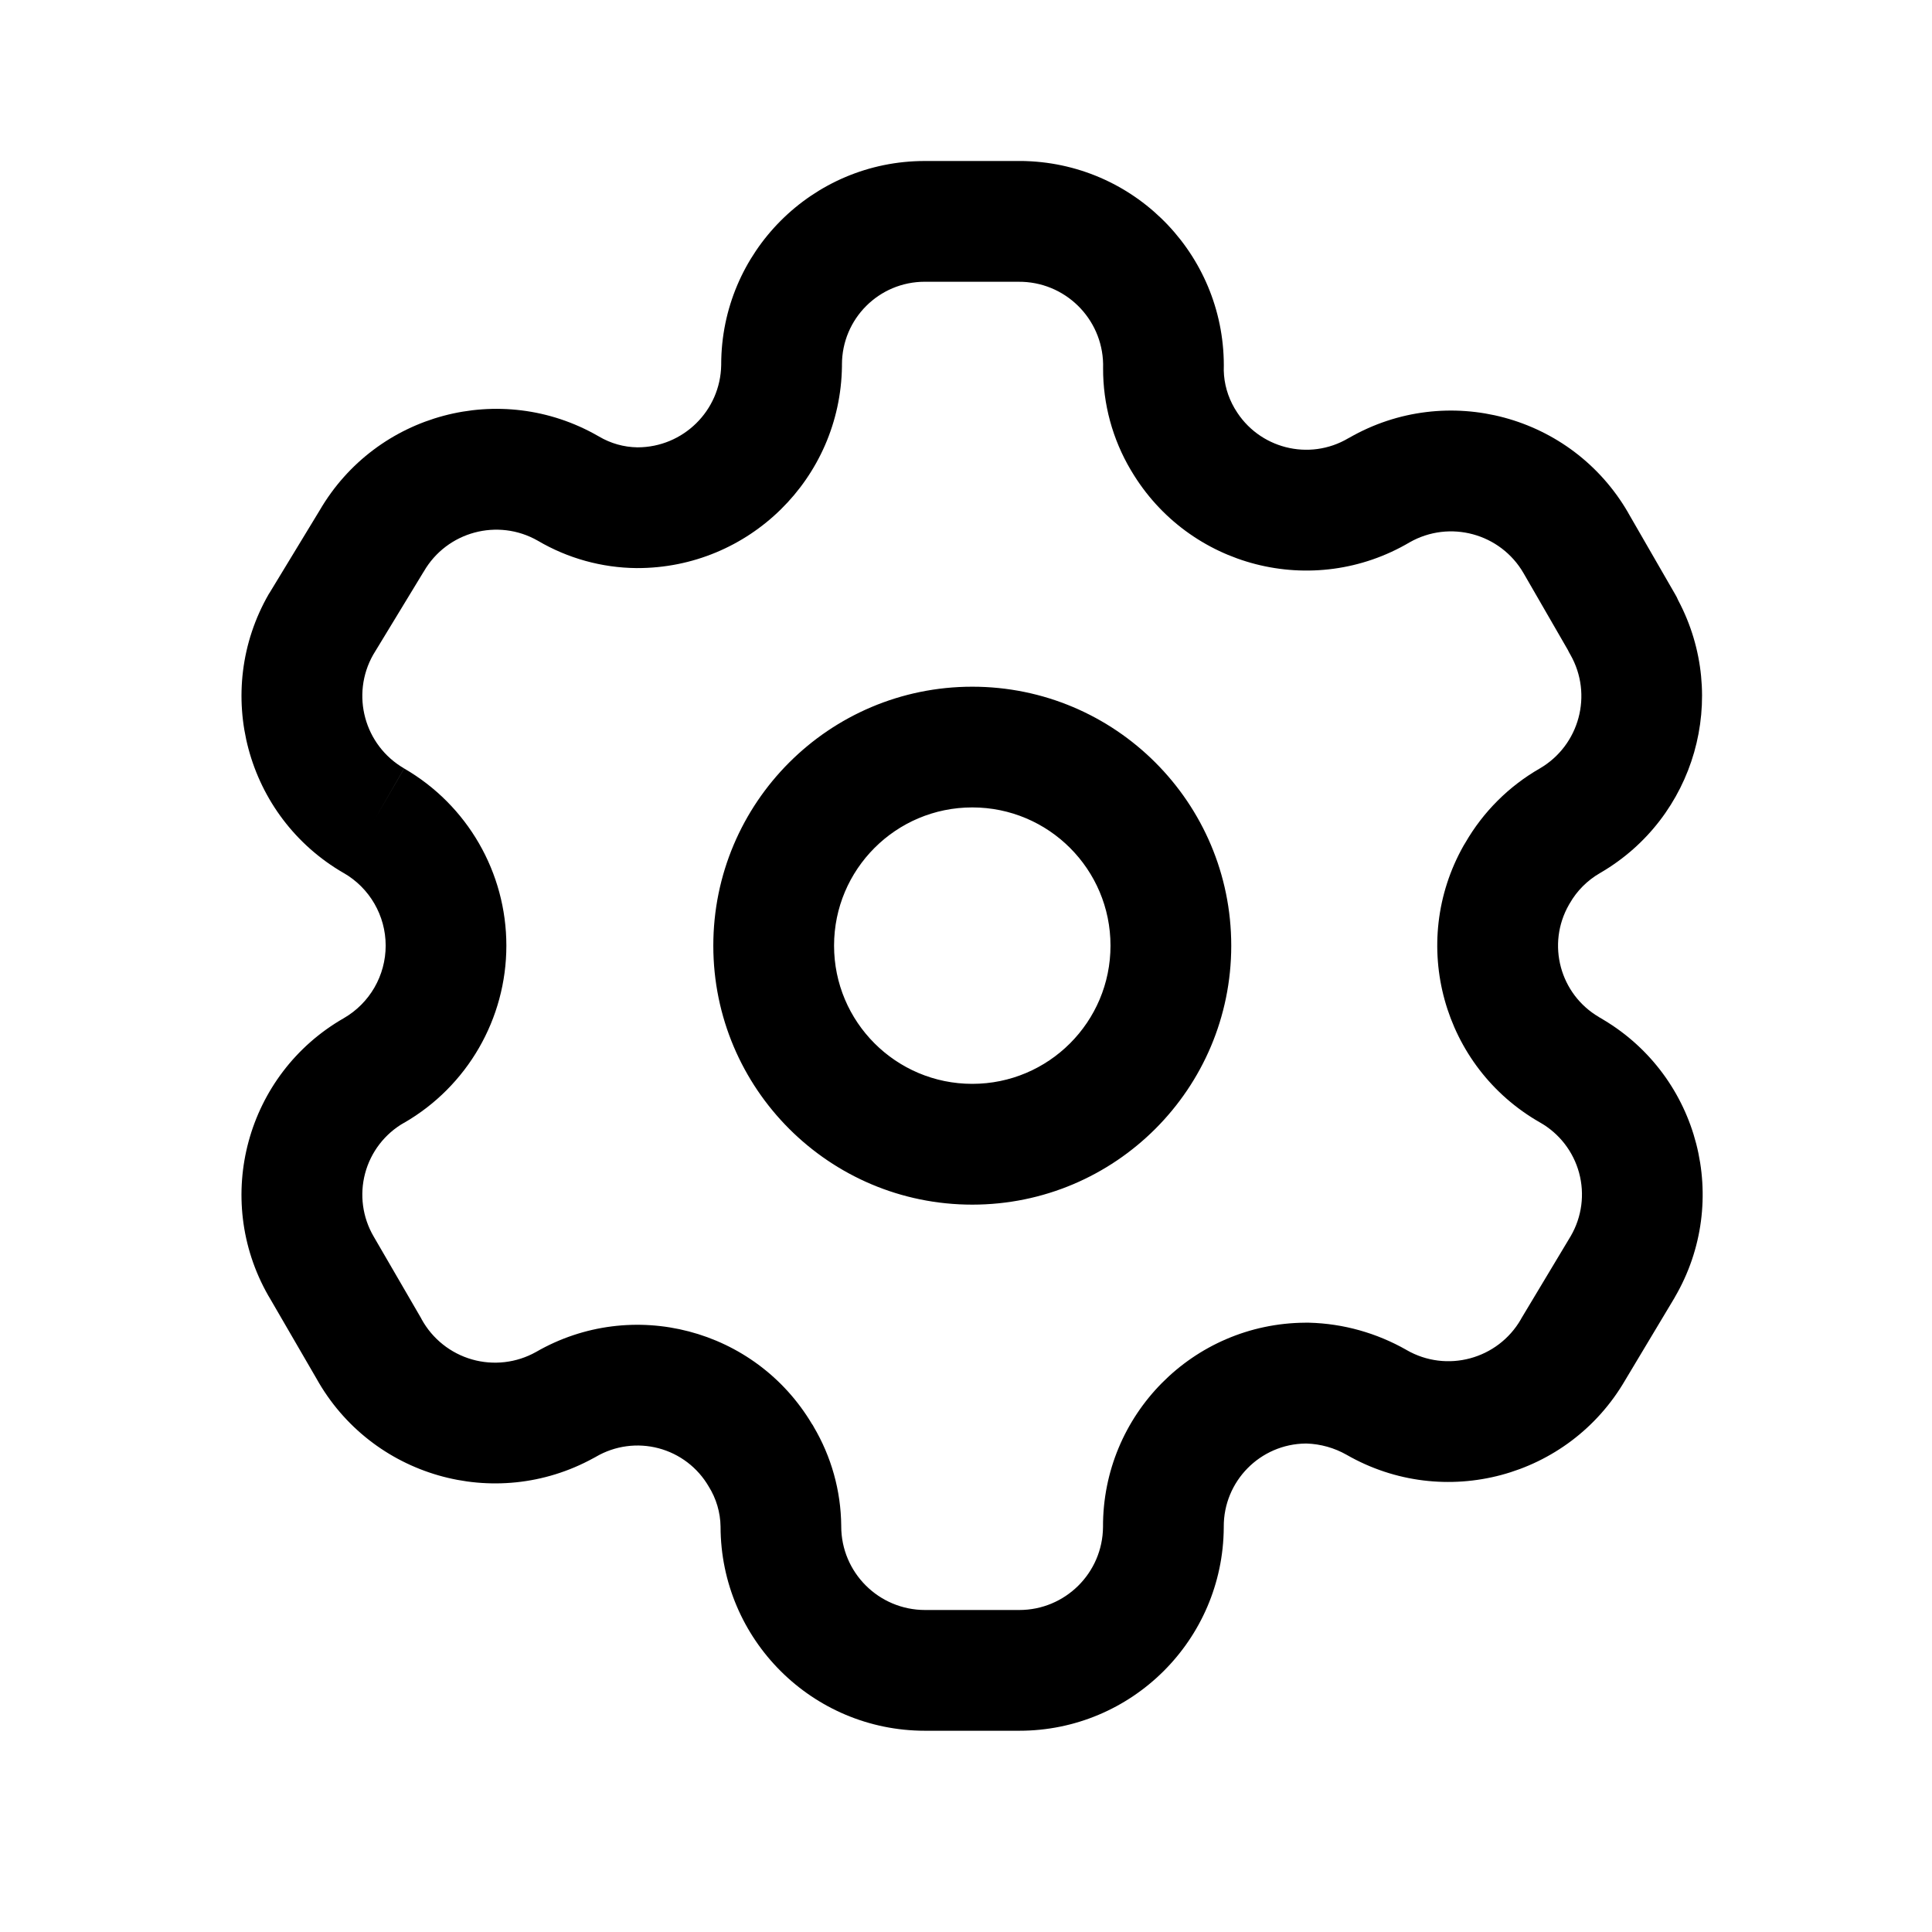
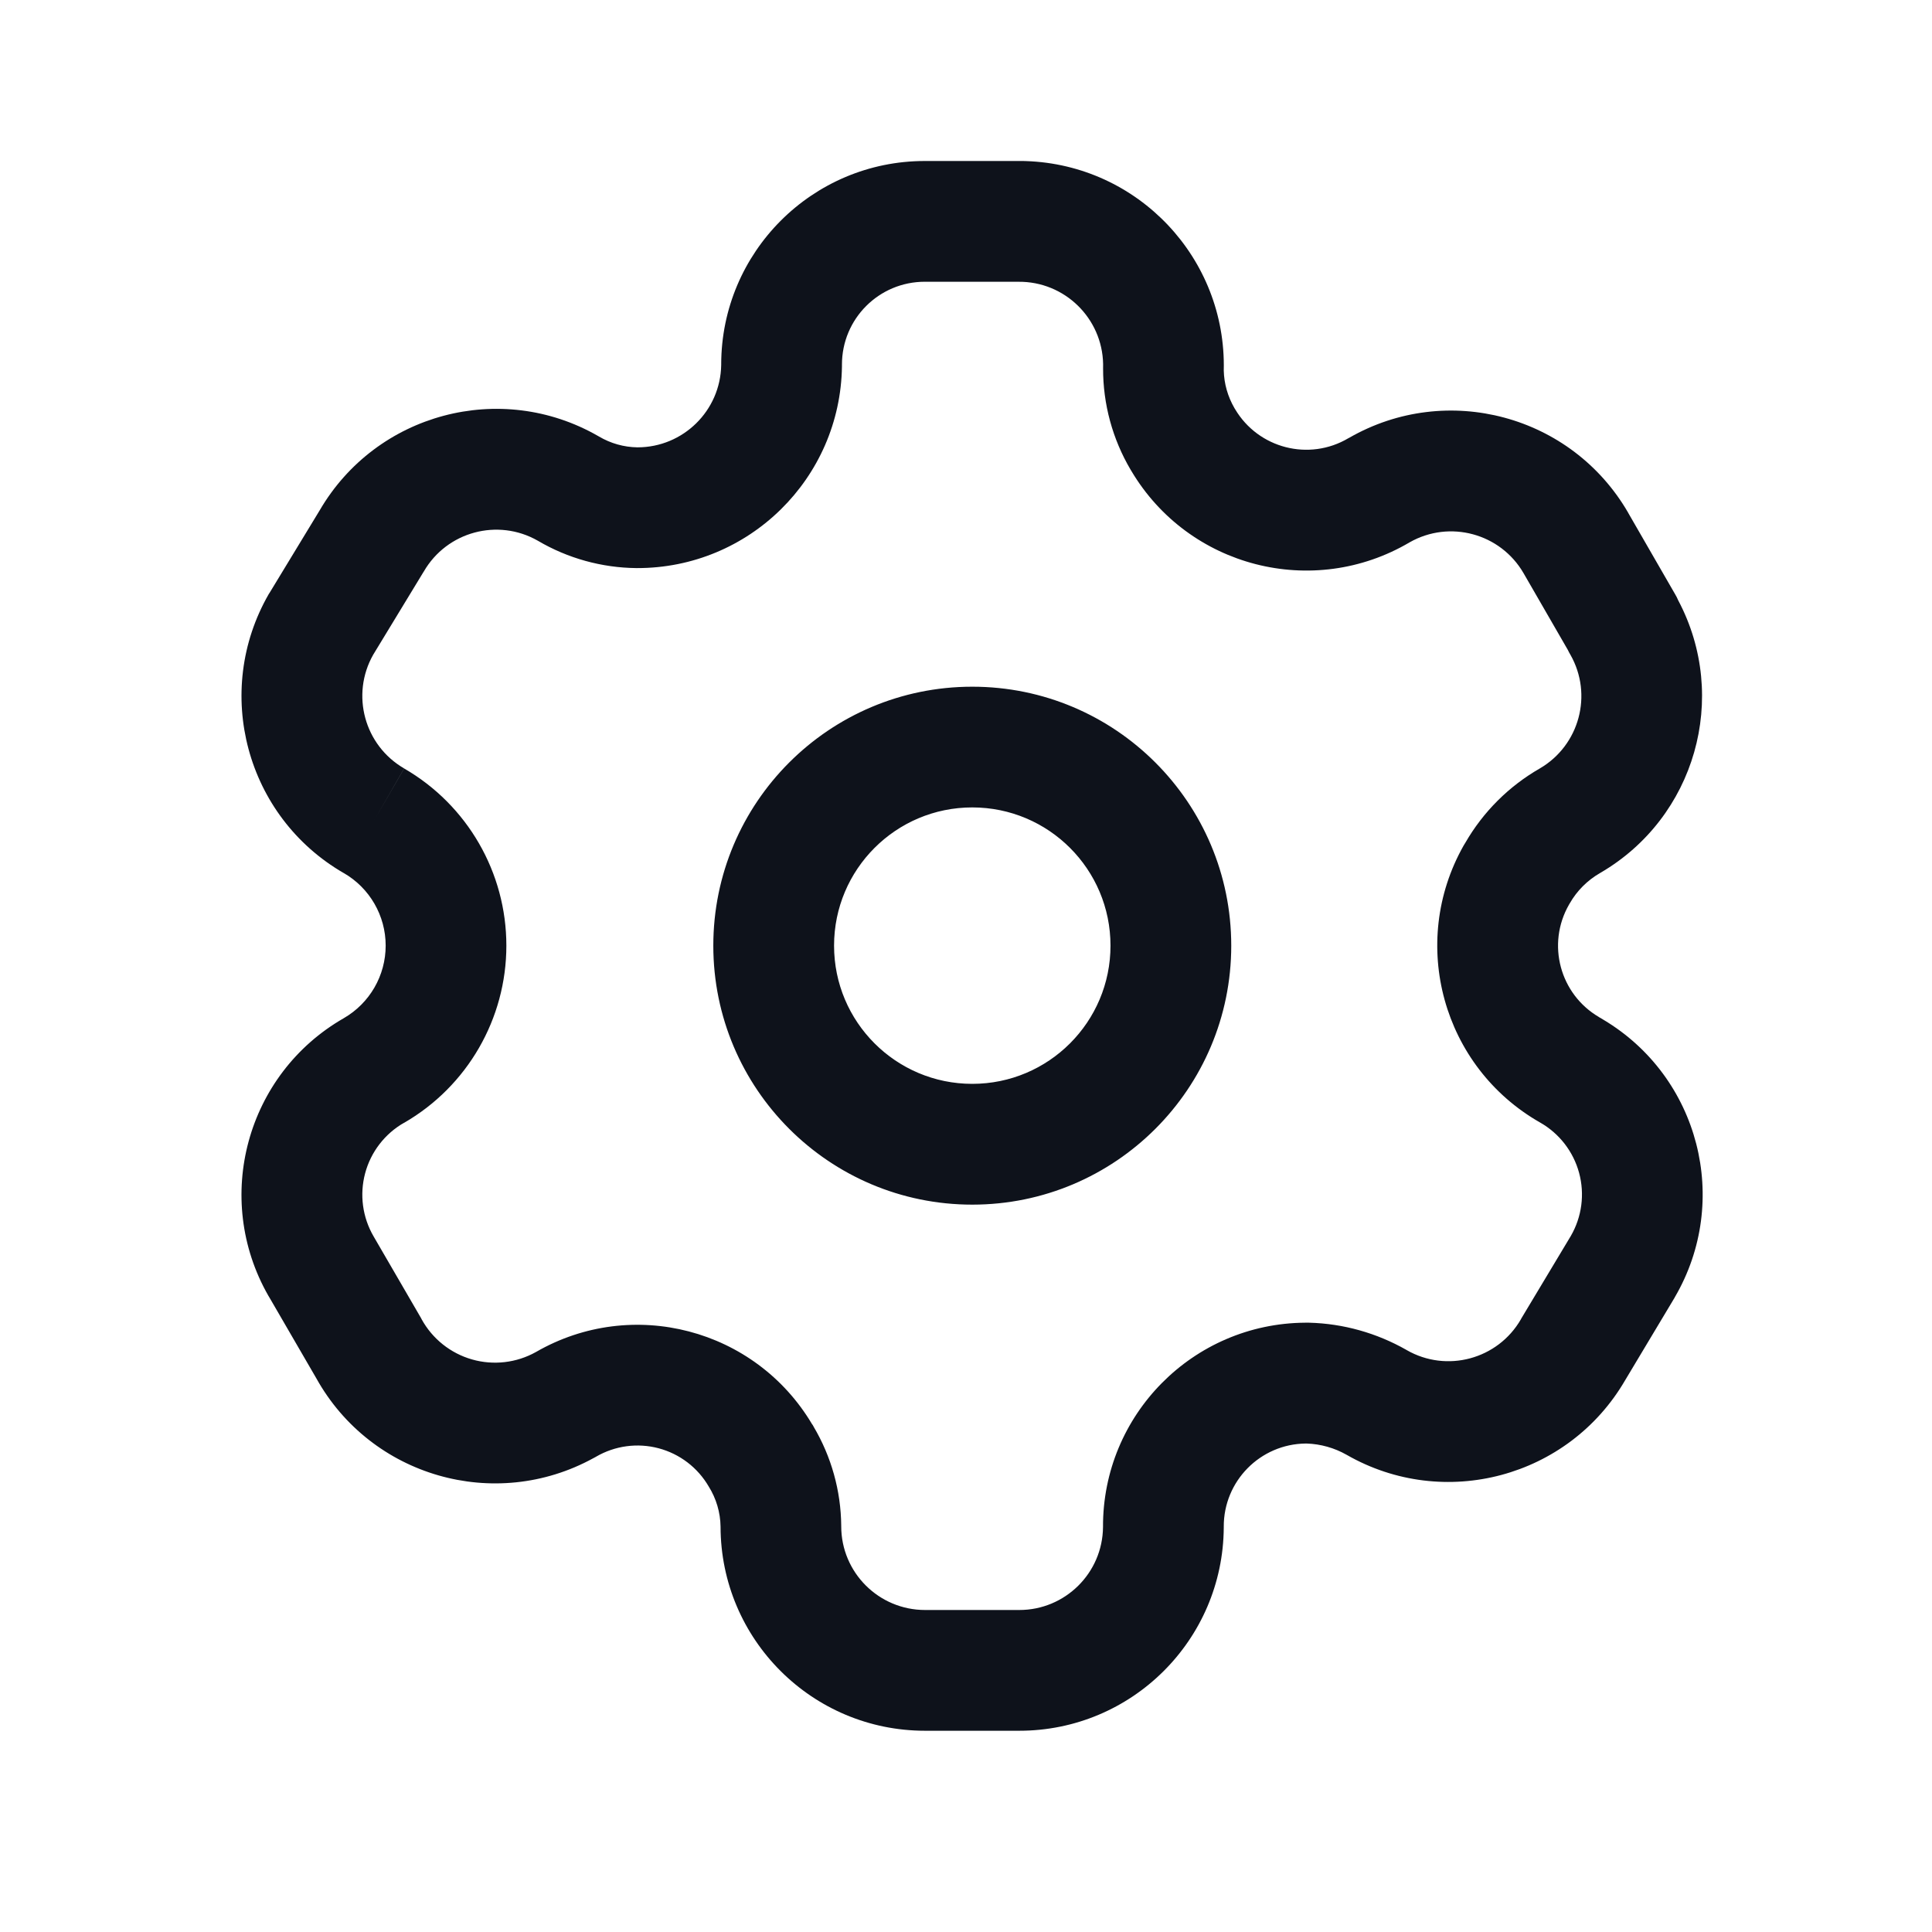
- <svg xmlns="http://www.w3.org/2000/svg" width="24" height="24" fill="currentColor" viewBox="0 0 24 24">
-   <path fill="currentColor" fill-rule="evenodd" d="M8.959 4.529A2.529 2.529 0 0 1 11.488 2h1.221a1.243 1.243 0 0 0 .035.001 2.542 2.542 0 0 1 2.458 2.602c.004.164.05.324.133.467l.003.005.002.003.003.005c.289.488.92.65 1.408.36l.01-.005a2.541 2.541 0 0 1 3.464.93v.001l.583 1.011c.015.025.028.05.039.077a2.54 2.54 0 0 1-.967 3.386l-.005.003c-.156.09-.286.22-.375.376l-.009.015-.001.002c-.28.49-.112 1.112.374 1.396l.002.002.015.008.038.023a2.528 2.528 0 0 1 .887 3.445l-.004.008-.614 1.025a2.54 2.54 0 0 1-3.46.926 1.079 1.079 0 0 0-.497-.14h-.01a1.029 1.029 0 0 0-1.019 1.034v.01a2.54 2.54 0 0 1-2.541 2.524h-1.17a2.54 2.54 0 0 1-2.54-2.536.966.966 0 0 0-.147-.498 1.023 1.023 0 0 0-1.4-.37l-.003.002a.626.626 0 0 1-.03.016 2.541 2.541 0 0 1-3.442-.993l-.578-.996a1.144 1.144 0 0 1-.018-.03 2.528 2.528 0 0 1 .938-3.447 1.041 1.041 0 0 0-.001-1.803h-.001a2.54 2.54 0 0 1-.93-3.466l.01-.015.622-1.024a2.54 2.54 0 0 1 3.46-.923l.009.005a.963.963 0 0 0 .479.135 1.04 1.04 0 0 0 1.04-1.022V4.53Zm6.386.557v.002-.002ZM11.488 3.5c-.569 0-1.029.46-1.029 1.029v.023a2.541 2.541 0 0 1-2.547 2.505h-.005a2.463 2.463 0 0 1-1.226-.34 1.04 1.04 0 0 0-1.416.382l-.009.014-.62 1.02a1.04 1.04 0 0 0 .385 1.413l-.376.65.375-.65a2.542 2.542 0 0 1 0 4.402h-.002a1.029 1.029 0 0 0-.377 1.411l.59 1.016.007.014a1.041 1.041 0 0 0 1.42.406 2.523 2.523 0 0 1 3.43.897l.003.003.013.021.002.005c.221.373.34.797.344 1.232v.007c0 .574.466 1.04 1.042 1.04h1.169a1.04 1.04 0 0 0 1.041-1.03 2.528 2.528 0 0 1 2.511-2.539h.049c.426.011.84.128 1.209.338l.003.002a1.04 1.04 0 0 0 1.419-.382l.005-.01.615-1.025a1.028 1.028 0 0 0-.382-1.41 2.528 2.528 0 0 1-.95-3.439l.022-.036a2.51 2.51 0 0 1 .925-.923 1.04 1.04 0 0 0 .38-1.413.71.71 0 0 1-.032-.06l-.55-.953a1.041 1.041 0 0 0-1.415-.383 2.527 2.527 0 0 1-3.457-.887l-.003-.005-.002-.003c0-.002-.002-.003-.003-.005a2.464 2.464 0 0 1-.343-1.262 1.042 1.042 0 0 0-1-1.074h-.032l-.01-.001h-1.173ZM6.623 16.815l.002-.001-.002.001Zm5.455-6.785a1.717 1.717 0 1 0 0 3.434 1.717 1.717 0 0 0 0-3.434Zm-3.217 1.718a3.217 3.217 0 1 1 6.434-.001 3.217 3.217 0 0 1-6.434.001Z" clip-rule="evenodd" />
+ <svg xmlns="http://www.w3.org/2000/svg" width="24" height="24" fill="none" viewBox="0 0 24 24">
+   <path fill="#0E121B" fill-rule="evenodd" d="M8.959 4.529A2.529 2.529 0 0 1 11.488 2h1.221a1.243 1.243 0 0 0 .035.001 2.542 2.542 0 0 1 2.458 2.602c.004.164.05.324.133.467l.003.005.002.003.003.005c.289.488.92.65 1.408.36l.01-.005a2.541 2.541 0 0 1 3.464.93v.001l.583 1.011c.015.025.028.05.039.077a2.54 2.54 0 0 1-.967 3.386l-.005.003c-.156.09-.286.22-.375.376l-.009.015-.001.002c-.28.49-.112 1.112.374 1.396l.002.002.015.008.038.023a2.528 2.528 0 0 1 .887 3.445l-.004.008-.614 1.025a2.54 2.54 0 0 1-3.46.926 1.079 1.079 0 0 0-.497-.14h-.01a1.029 1.029 0 0 0-1.019 1.034v.01a2.54 2.54 0 0 1-2.541 2.524h-1.17a2.54 2.54 0 0 1-2.54-2.536.966.966 0 0 0-.147-.498 1.023 1.023 0 0 0-1.4-.37l-.003.002a.626.626 0 0 1-.03.016 2.541 2.541 0 0 1-3.442-.993l-.578-.996a1.144 1.144 0 0 1-.018-.03 2.528 2.528 0 0 1 .938-3.447 1.041 1.041 0 0 0-.001-1.803h-.001a2.54 2.54 0 0 1-.93-3.466l.01-.015.622-1.024a2.54 2.54 0 0 1 3.46-.923l.009.005a.963.963 0 0 0 .479.135 1.04 1.04 0 0 0 1.04-1.022V4.53Zm6.386.557v.002-.002ZM11.488 3.5c-.569 0-1.029.46-1.029 1.029v.023a2.541 2.541 0 0 1-2.547 2.505h-.005a2.463 2.463 0 0 1-1.226-.34 1.04 1.04 0 0 0-1.416.382l-.009.014-.62 1.02a1.04 1.04 0 0 0 .385 1.413l-.376.65.375-.65a2.542 2.542 0 0 1 0 4.402h-.002a1.029 1.029 0 0 0-.377 1.411l.59 1.016.007.014a1.041 1.041 0 0 0 1.42.406 2.523 2.523 0 0 1 3.43.897l.003.003.013.021.002.005c.221.373.34.797.344 1.232v.007c0 .574.466 1.04 1.042 1.04h1.169a1.04 1.04 0 0 0 1.041-1.03 2.528 2.528 0 0 1 2.511-2.539h.049c.426.011.84.128 1.209.338l.003.002a1.04 1.04 0 0 0 1.419-.382l.005-.01.615-1.025a1.028 1.028 0 0 0-.382-1.41 2.528 2.528 0 0 1-.95-3.439l.022-.036a2.51 2.51 0 0 1 .925-.923 1.04 1.04 0 0 0 .38-1.413.71.71 0 0 1-.032-.06l-.55-.953a1.041 1.041 0 0 0-1.415-.383 2.527 2.527 0 0 1-3.457-.887l-.003-.005-.002-.003c0-.002-.002-.003-.003-.005a2.464 2.464 0 0 1-.343-1.262 1.042 1.042 0 0 0-1-1.074h-.032l-.01-.001h-1.173ZM6.623 16.815l.002-.001-.002.001Zm5.455-6.785a1.717 1.717 0 1 0 0 3.434 1.717 1.717 0 0 0 0-3.434Zm-3.217 1.718a3.217 3.217 0 1 1 6.434-.001 3.217 3.217 0 0 1-6.434.001Z" clip-rule="evenodd" />
</svg>
